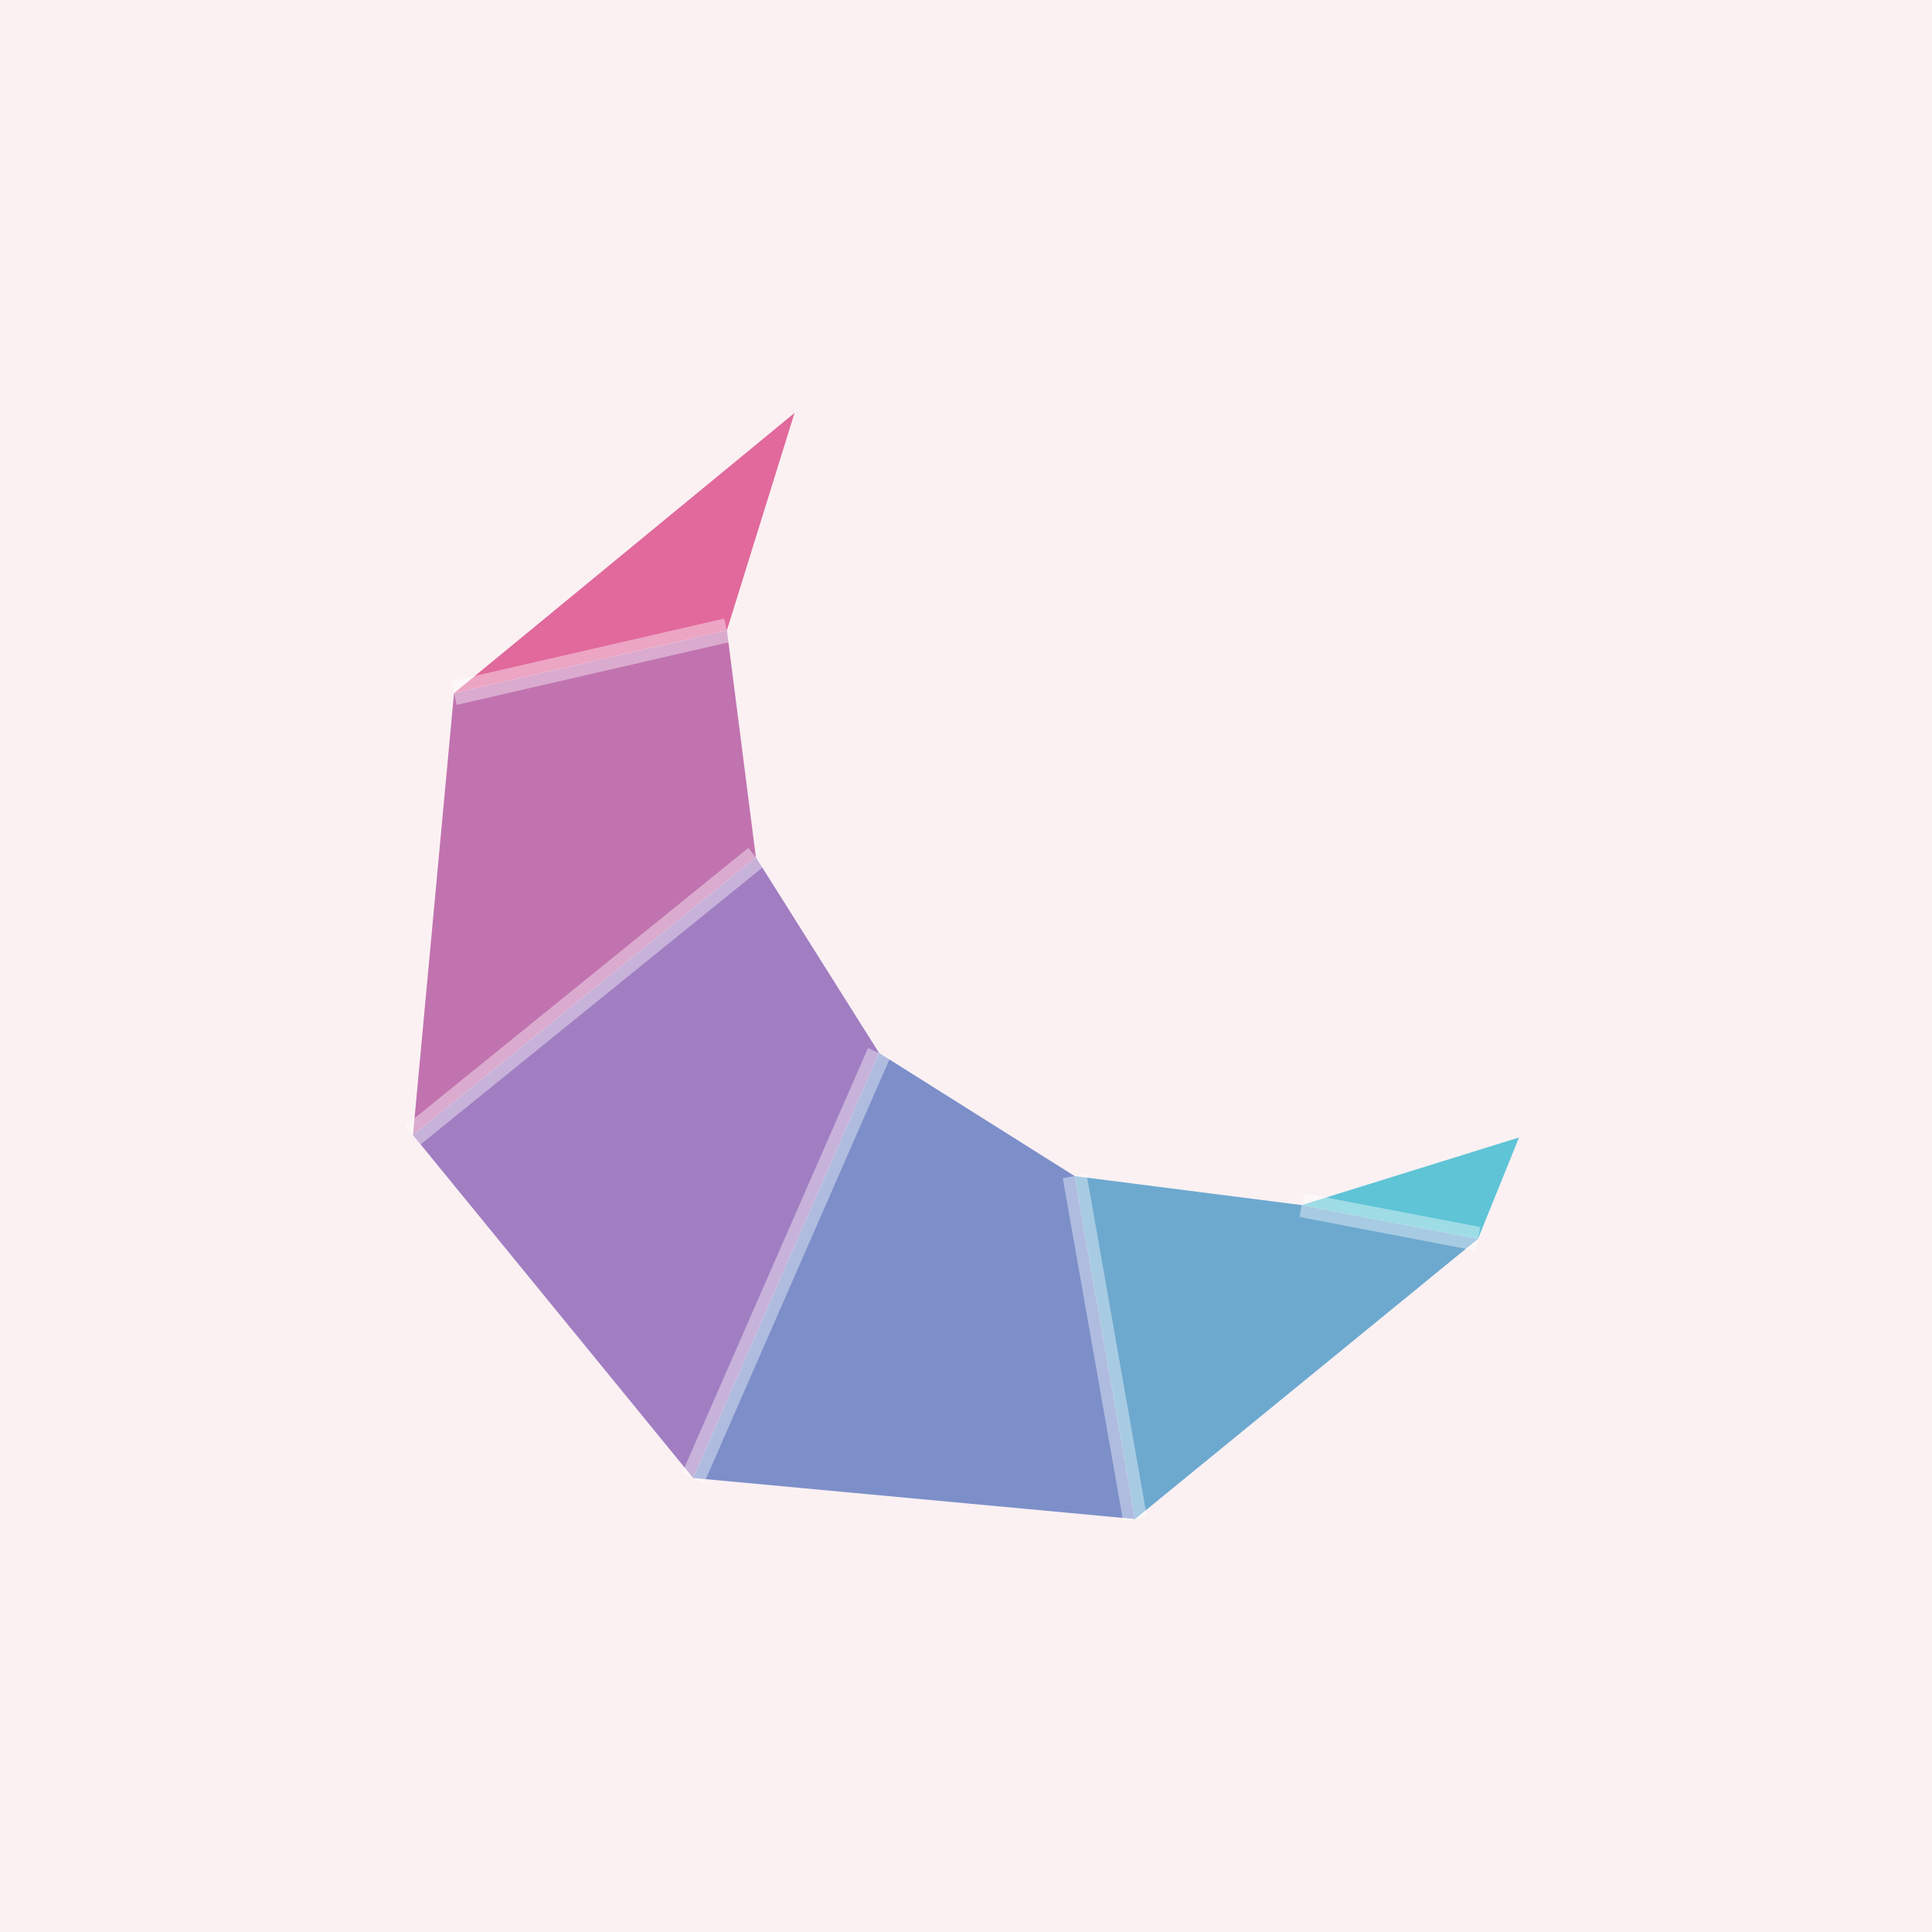
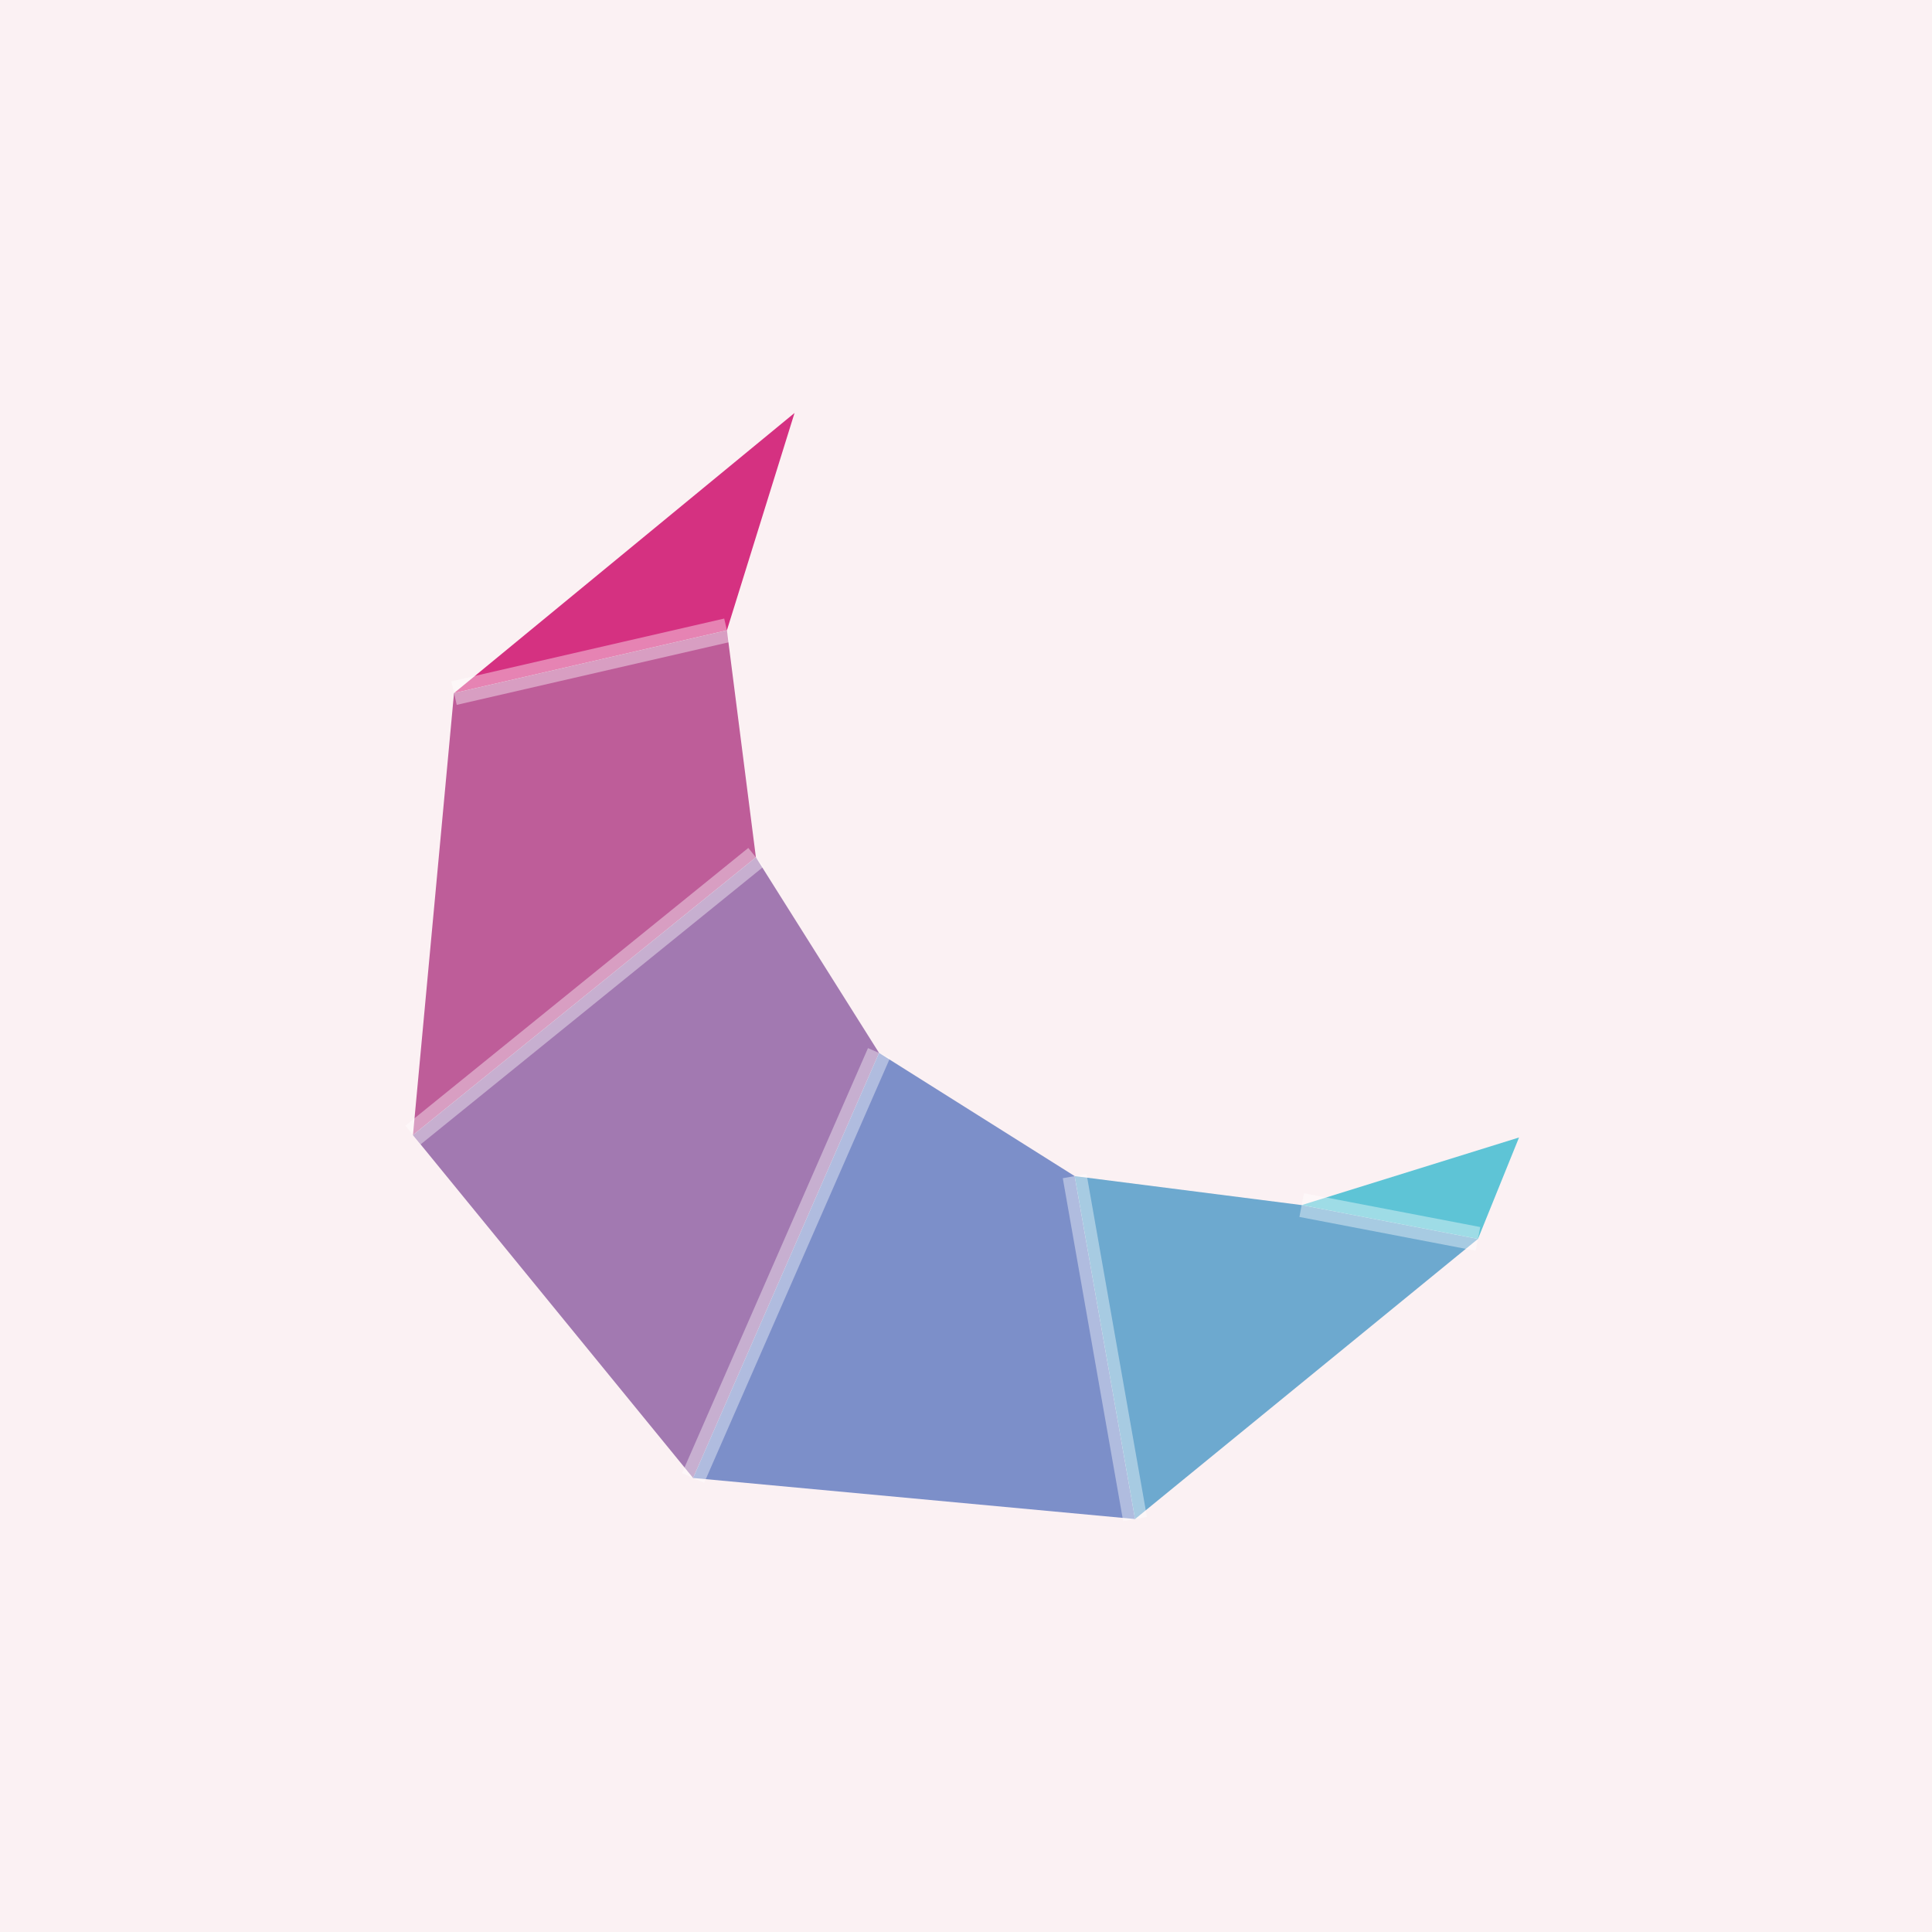
<svg xmlns="http://www.w3.org/2000/svg" width="1024" height="1024" viewBox="0 0 1024 1024" fill="none">
  <rect width="1024" height="1024" fill="#FBF1F3" />
  <g transform="translate(512,512) scale(12.8) translate(-32,-32)">
-     <path d="M24.9 9.1 L22.1 18.1 L10.8 20.7 Z" fill="#E1699C" />
-     <path d="M10.8 20.7 L22.1 18.1 L23.3 27.5 L9.1 39 Z" fill="#C173AF" />
-     <path d="M9.1 39 L23.3 27.5 L28.4 35.6 L20.7 53.2 Z" fill="#A17EC2" />
+     <path d="M24.9 9.1 L22.1 18.1 L10.8 20.7 Z" fill="#D53181" />
+     <path d="M10.8 20.7 L22.1 18.1 L23.3 27.5 L9.1 39 Z" fill="#BE5D99" />
+     <path d="M9.1 39 L23.3 27.5 L28.4 35.6 L20.7 53.2 Z" fill="#A279B1" />
    <path d="M20.7 53.2 L28.4 35.6 L36.5 40.7 L39 54.9 Z" fill="#7C8FC9" />
    <path d="M39 54.9 L36.5 40.7 L45.9 41.9 L53.2 43.3 Z" fill="#6DA9CF" />
    <path d="M53.2 43.3 L45.9 41.9 L54.9 39.1 Z" fill="#5EC4D6" />
    <path d="M22.1 18.1 L10.8 20.7 M23.3 27.5 L9.1 39 M28.4 35.6 L20.7 53.2 M36.5 40.7 L39 54.9 M45.9 41.9 L53.2 43.3" stroke="#FFFFFF" stroke-opacity=".4" stroke-width="1" fill="none" />
  </g>
</svg>
